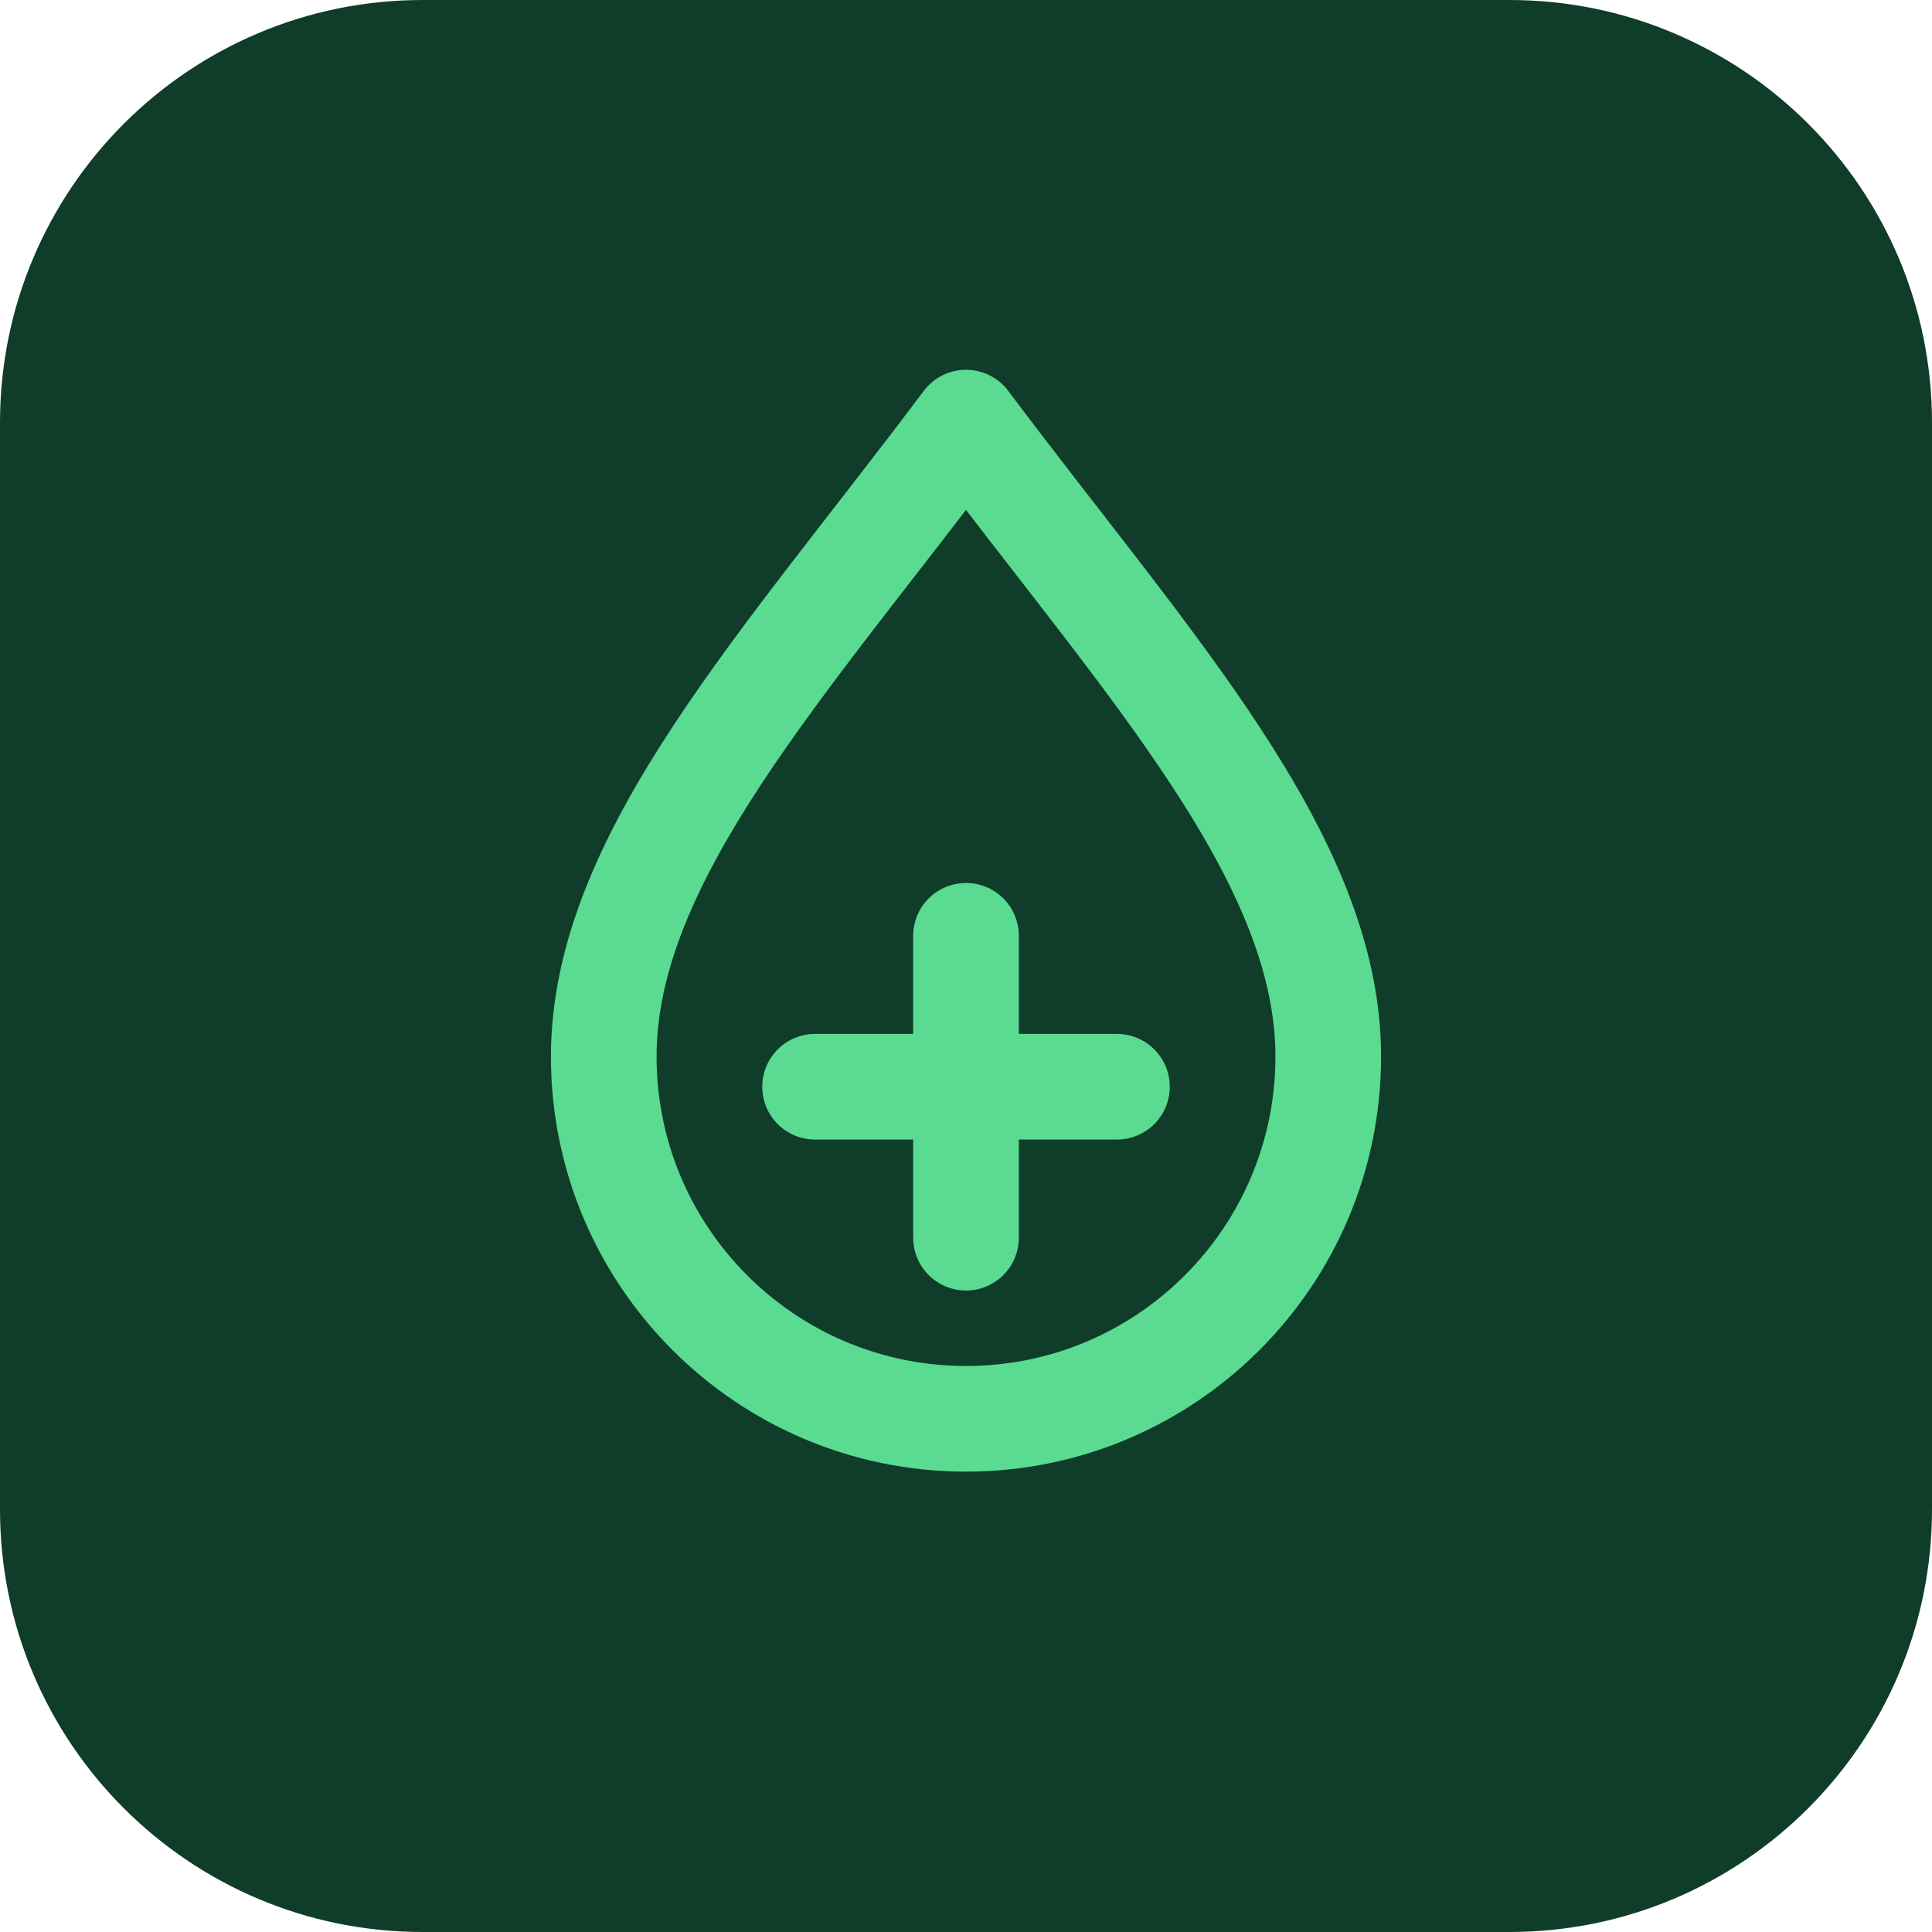
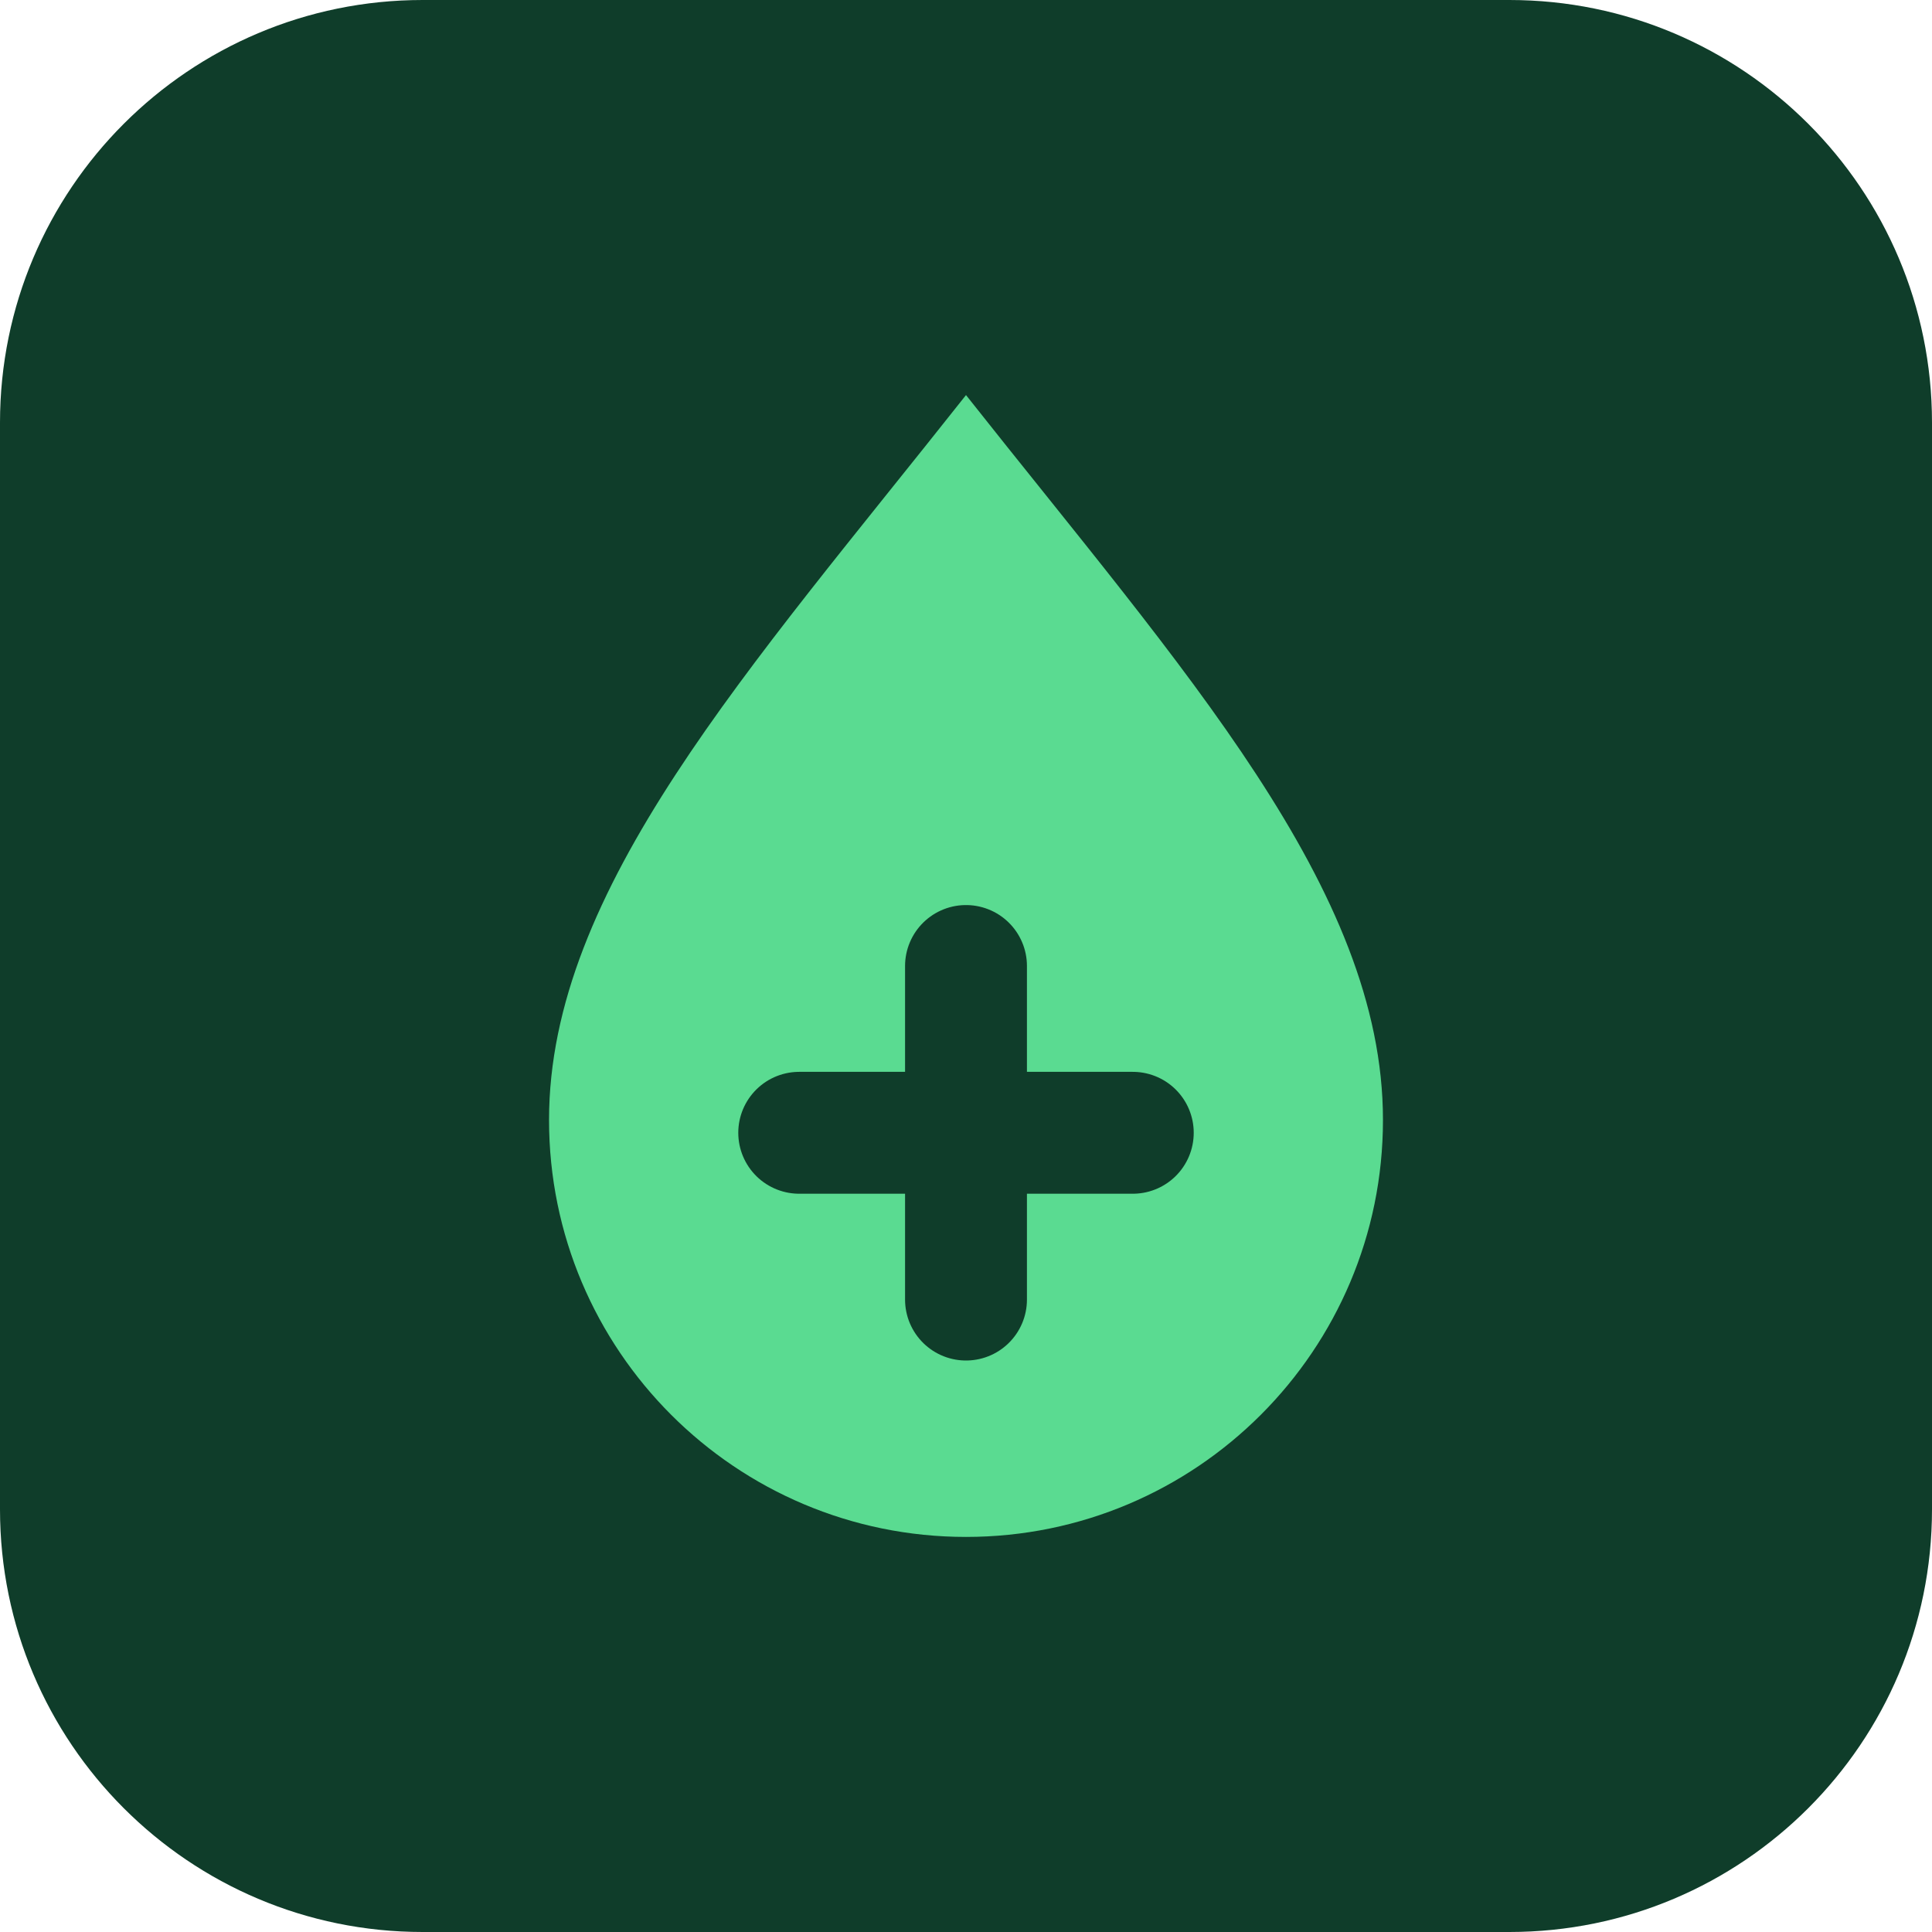
- <svg xmlns="http://www.w3.org/2000/svg" viewBox="0 0 128 128" role="img" aria-labelledby="title">
-   <rect width="128" height="128" rx="28" fill="#0F3D2A" />
-   <g fill="none" stroke="#5ADB91" stroke-width="7" stroke-linecap="round" stroke-linejoin="round" transform="translate(16 16) scale(4)">
-     <path d="M12 3c3 4 6 7.2 6 10.5a6 6 0 0 1-12 0C6 10.2 9 7 12 3Z" stroke-width="1.75" />
-     <path d="M9.5 14h5" stroke-width="1.75" />
-     <path d="M12 11.5v5" stroke-width="1.75" />
+ <svg xmlns="http://www.w3.org/2000/svg" viewBox="0 0 512 512">
+   <rect width="512" height="512" rx="112" fill="#0F3D2A" />
+   <g transform="translate(52 62.2) scale(17)">
+     <path d="M12 2.5c3.4 4.3 6.5 7.7 6.5 11.3a6.5 6.5 0 0 1-13 0C5.5 10.2 8.6 6.8 12 2.5Z" fill="#5ADB91" />
+     <path d="M9.4 14h5.2M12 11.4v5.2" fill="none" stroke="#0F3D2A" stroke-width="1.9" stroke-linecap="round" />
  </g>
</svg>
